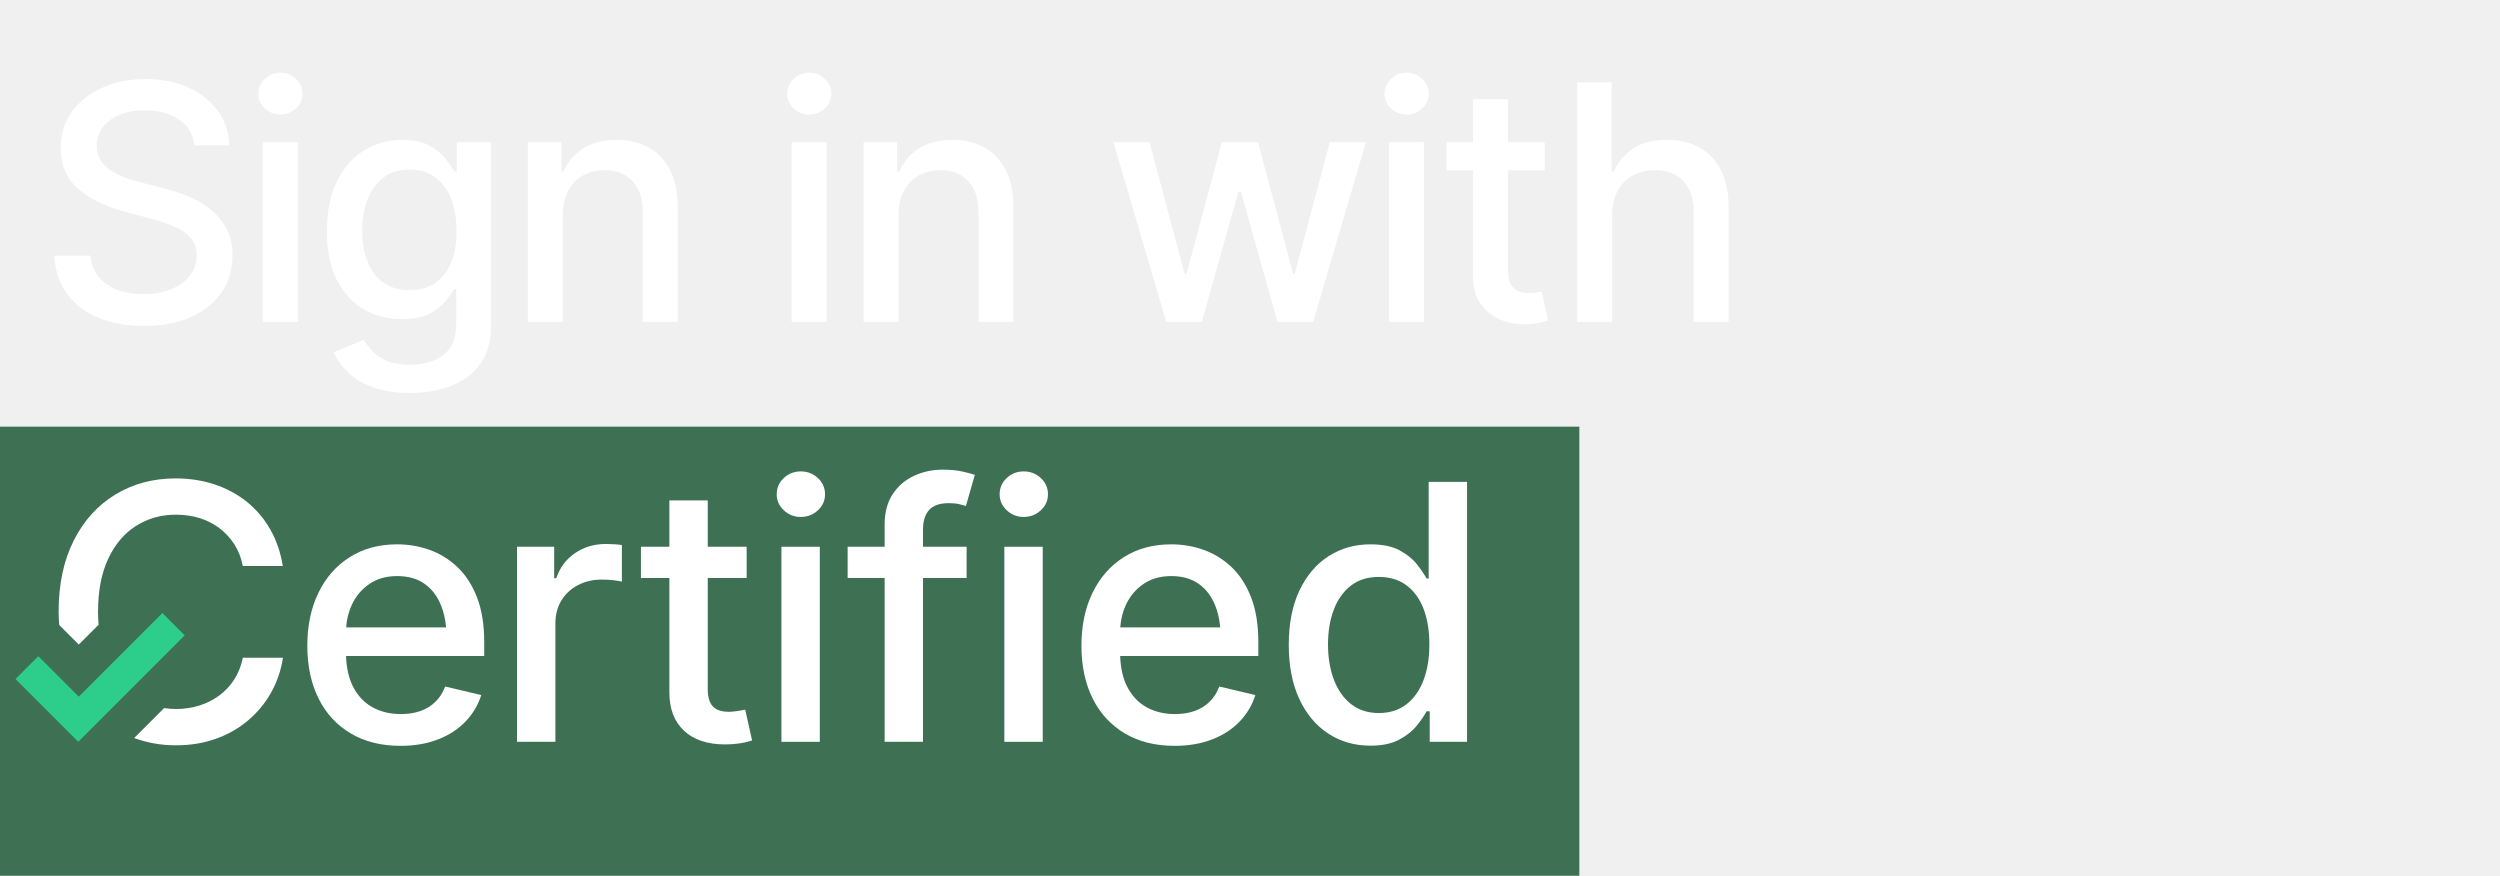
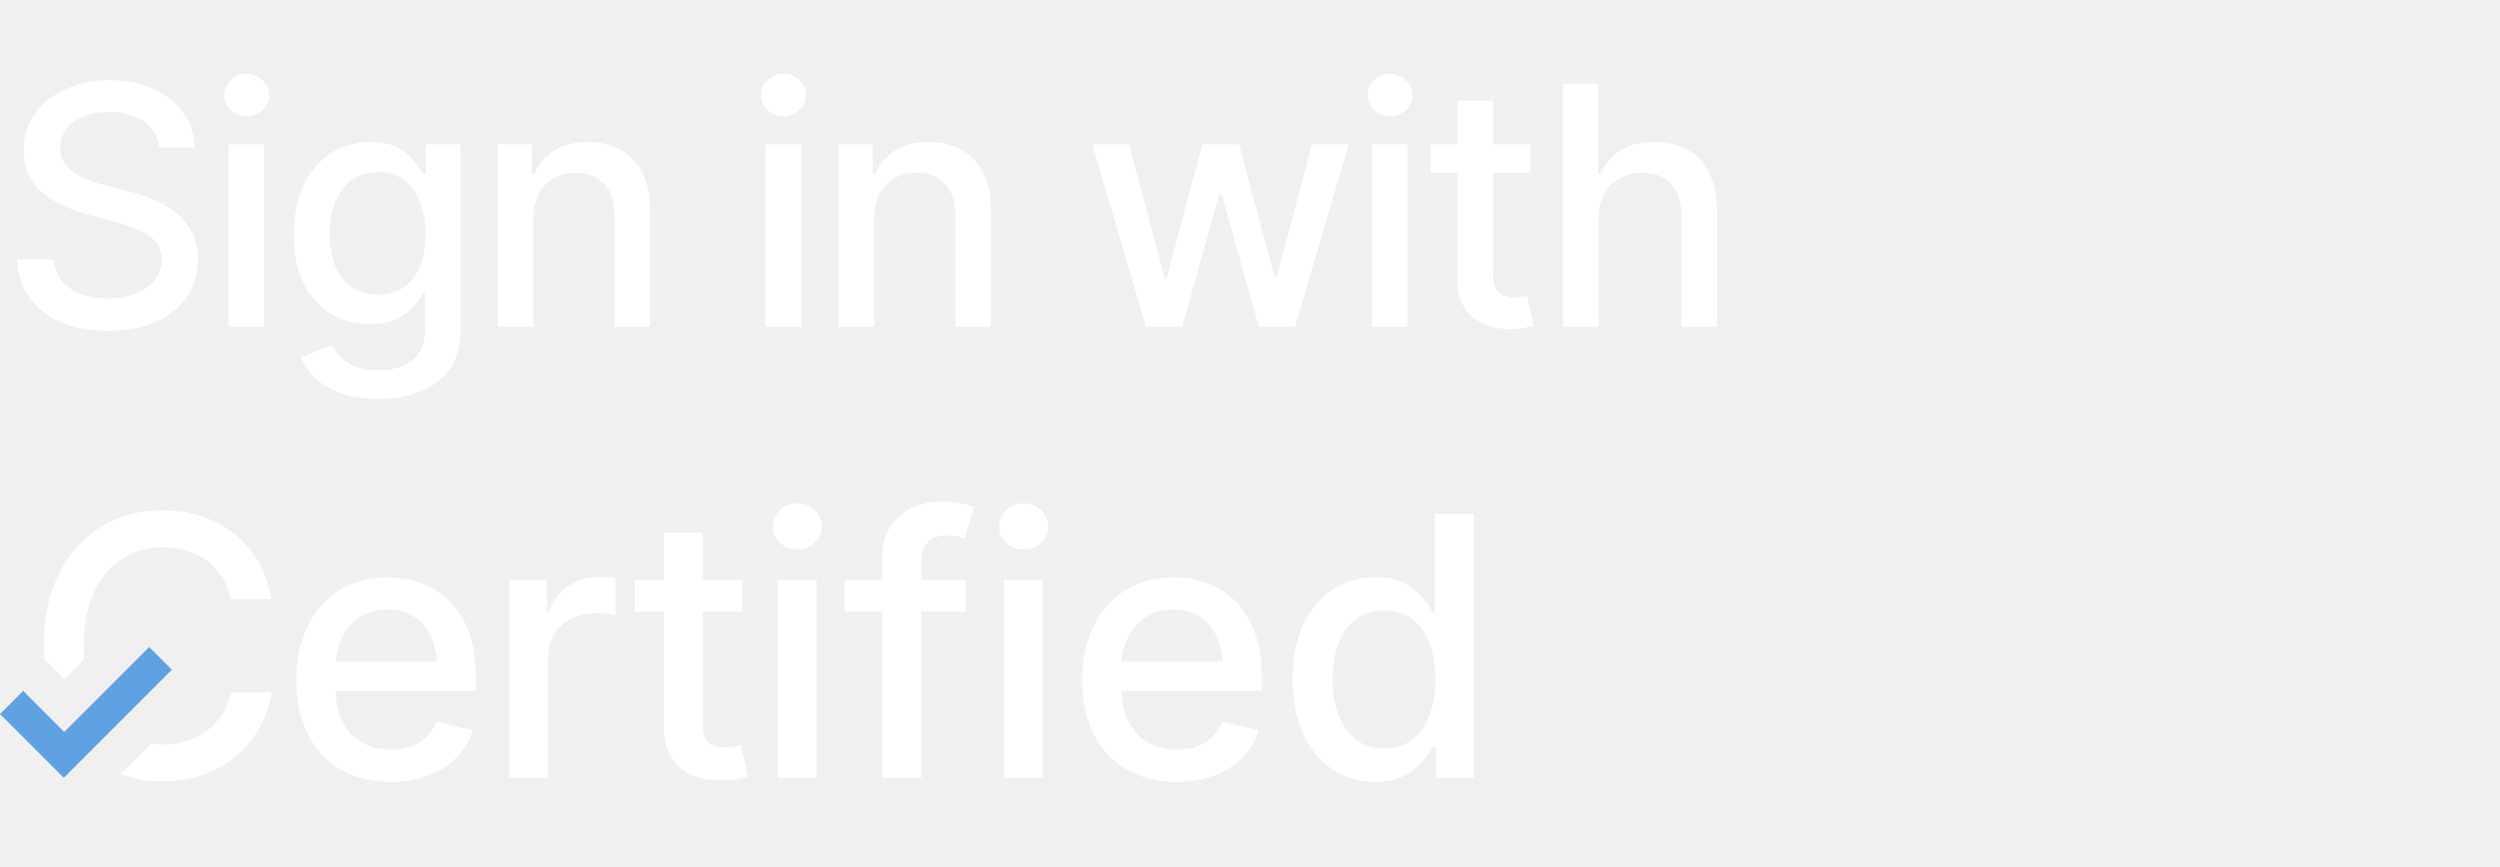
- <svg xmlns="http://www.w3.org/2000/svg" width="334" height="117" viewBox="0 0 334 117" fill="none">
-   <path d="M25.969 19.406C25.802 17.927 25.115 16.781 23.906 15.969C22.698 15.146 21.177 14.734 19.344 14.734C18.031 14.734 16.896 14.943 15.938 15.359C14.979 15.766 14.234 16.328 13.703 17.047C13.182 17.755 12.922 18.562 12.922 19.469C12.922 20.229 13.099 20.885 13.453 21.438C13.818 21.99 14.292 22.453 14.875 22.828C15.469 23.193 16.104 23.5 16.781 23.75C17.458 23.99 18.109 24.188 18.734 24.344L21.859 25.156C22.88 25.406 23.927 25.745 25 26.172C26.073 26.599 27.068 27.162 27.984 27.859C28.901 28.557 29.641 29.422 30.203 30.453C30.776 31.484 31.062 32.719 31.062 34.156C31.062 35.969 30.594 37.578 29.656 38.984C28.729 40.391 27.38 41.5 25.609 42.312C23.849 43.125 21.719 43.531 19.219 43.531C16.823 43.531 14.75 43.151 13 42.391C11.25 41.63 9.88 40.552 8.891 39.156C7.901 37.75 7.354 36.083 7.25 34.156H12.094C12.188 35.312 12.562 36.276 13.219 37.047C13.885 37.807 14.734 38.375 15.766 38.75C16.807 39.115 17.948 39.297 19.188 39.297C20.552 39.297 21.766 39.083 22.828 38.656C23.901 38.219 24.745 37.615 25.359 36.844C25.974 36.062 26.281 35.151 26.281 34.109C26.281 33.161 26.01 32.385 25.469 31.781C24.938 31.177 24.213 30.677 23.297 30.281C22.391 29.885 21.365 29.537 20.219 29.234L16.438 28.203C13.875 27.505 11.844 26.479 10.344 25.125C8.854 23.771 8.109 21.979 8.109 19.75C8.109 17.906 8.609 16.297 9.609 14.922C10.609 13.547 11.963 12.479 13.672 11.719C15.38 10.948 17.307 10.562 19.453 10.562C21.62 10.562 23.531 10.943 25.188 11.703C26.854 12.463 28.167 13.51 29.125 14.844C30.083 16.167 30.583 17.688 30.625 19.406H25.969ZM35.107 43V19H39.779V43H35.107ZM37.466 15.297C36.654 15.297 35.956 15.026 35.373 14.484C34.8 13.932 34.513 13.276 34.513 12.516C34.513 11.745 34.8 11.088 35.373 10.547C35.956 9.995 36.654 9.719 37.466 9.719C38.279 9.719 38.972 9.995 39.544 10.547C40.128 11.088 40.419 11.745 40.419 12.516C40.419 13.276 40.128 13.932 39.544 14.484C38.972 15.026 38.279 15.297 37.466 15.297ZM54.777 52.5C52.87 52.5 51.23 52.25 49.855 51.75C48.49 51.25 47.376 50.589 46.511 49.766C45.646 48.943 45.001 48.042 44.573 47.062L48.589 45.406C48.87 45.865 49.245 46.349 49.714 46.859C50.193 47.38 50.839 47.823 51.652 48.188C52.474 48.552 53.532 48.734 54.823 48.734C56.594 48.734 58.058 48.302 59.214 47.438C60.37 46.583 60.948 45.219 60.948 43.344V38.625H60.652C60.37 39.135 59.964 39.703 59.433 40.328C58.912 40.953 58.193 41.495 57.277 41.953C56.36 42.411 55.167 42.641 53.698 42.641C51.803 42.641 50.094 42.198 48.573 41.312C47.063 40.417 45.865 39.099 44.98 37.359C44.105 35.609 43.667 33.458 43.667 30.906C43.667 28.354 44.099 26.167 44.964 24.344C45.839 22.521 47.037 21.125 48.558 20.156C50.079 19.177 51.803 18.688 53.73 18.688C55.219 18.688 56.422 18.938 57.339 19.438C58.256 19.927 58.969 20.5 59.48 21.156C60.001 21.812 60.402 22.391 60.683 22.891H61.027V19H65.605V43.531C65.605 45.594 65.126 47.286 64.167 48.609C63.209 49.932 61.912 50.911 60.277 51.547C58.652 52.182 56.818 52.5 54.777 52.5ZM54.73 38.766C56.073 38.766 57.209 38.453 58.136 37.828C59.073 37.193 59.782 36.286 60.261 35.109C60.751 33.922 60.995 32.5 60.995 30.844C60.995 29.229 60.756 27.807 60.277 26.578C59.797 25.349 59.094 24.391 58.167 23.703C57.24 23.005 56.094 22.656 54.73 22.656C53.323 22.656 52.152 23.021 51.214 23.75C50.277 24.469 49.568 25.448 49.089 26.688C48.62 27.927 48.386 29.312 48.386 30.844C48.386 32.417 48.626 33.797 49.105 34.984C49.584 36.172 50.292 37.099 51.23 37.766C52.178 38.432 53.344 38.766 54.73 38.766ZM75.192 28.75V43H70.52V19H75.005V22.906H75.302C75.854 21.635 76.718 20.615 77.895 19.844C79.083 19.073 80.578 18.688 82.38 18.688C84.015 18.688 85.447 19.031 86.677 19.719C87.906 20.396 88.859 21.406 89.536 22.75C90.213 24.094 90.552 25.755 90.552 27.734V43H85.88V28.297C85.88 26.557 85.427 25.198 84.52 24.219C83.614 23.229 82.369 22.734 80.786 22.734C79.703 22.734 78.739 22.969 77.895 23.438C77.062 23.906 76.4 24.594 75.911 25.5C75.432 26.396 75.192 27.479 75.192 28.75ZM105.762 43V19H110.434V43H105.762ZM108.121 15.297C107.309 15.297 106.611 15.026 106.027 14.484C105.454 13.932 105.168 13.276 105.168 12.516C105.168 11.745 105.454 11.088 106.027 10.547C106.611 9.995 107.309 9.719 108.121 9.719C108.934 9.719 109.626 9.995 110.199 10.547C110.783 11.088 111.074 11.745 111.074 12.516C111.074 13.276 110.783 13.932 110.199 14.484C109.626 15.026 108.934 15.297 108.121 15.297ZM120.041 28.75V43H115.369V19H119.853V22.906H120.15C120.702 21.635 121.567 20.615 122.744 19.844C123.931 19.073 125.426 18.688 127.228 18.688C128.864 18.688 130.296 19.031 131.525 19.719C132.754 20.396 133.707 21.406 134.384 22.75C135.061 24.094 135.4 25.755 135.4 27.734V43H130.728V28.297C130.728 26.557 130.275 25.198 129.369 24.219C128.463 23.229 127.218 22.734 125.634 22.734C124.551 22.734 123.588 22.969 122.744 23.438C121.91 23.906 121.249 24.594 120.759 25.5C120.28 26.396 120.041 27.479 120.041 28.75ZM155.813 43L148.751 19H153.579L158.282 36.625H158.516L163.235 19H168.063L172.751 36.547H172.985L177.657 19H182.485L175.438 43H170.673L165.798 25.672H165.438L160.563 43H155.813ZM185.569 43V19H190.241V43H185.569ZM187.928 15.297C187.116 15.297 186.418 15.026 185.834 14.484C185.261 13.932 184.975 13.276 184.975 12.516C184.975 11.745 185.261 11.088 185.834 10.547C186.418 9.995 187.116 9.719 187.928 9.719C188.741 9.719 189.433 9.995 190.006 10.547C190.59 11.088 190.881 11.745 190.881 12.516C190.881 13.276 190.59 13.932 190.006 14.484C189.433 15.026 188.741 15.297 187.928 15.297ZM206.379 19V22.75H193.27V19H206.379ZM196.785 13.25H201.457V35.953C201.457 36.859 201.592 37.542 201.863 38C202.134 38.448 202.483 38.755 202.91 38.922C203.348 39.078 203.822 39.156 204.332 39.156C204.707 39.156 205.035 39.13 205.316 39.078C205.598 39.026 205.816 38.984 205.973 38.953L206.816 42.812C206.546 42.917 206.16 43.021 205.66 43.125C205.16 43.24 204.535 43.302 203.785 43.312C202.556 43.333 201.41 43.115 200.348 42.656C199.285 42.198 198.426 41.49 197.77 40.531C197.113 39.573 196.785 38.37 196.785 36.922V13.25ZM215.384 28.75V43H210.712V11H215.322V22.906H215.619C216.181 21.615 217.041 20.588 218.197 19.828C219.353 19.068 220.864 18.688 222.728 18.688C224.374 18.688 225.811 19.026 227.041 19.703C228.28 20.38 229.239 21.391 229.916 22.734C230.603 24.068 230.947 25.734 230.947 27.734V43H226.275V28.297C226.275 26.537 225.822 25.172 224.916 24.203C224.009 23.224 222.749 22.734 221.134 22.734C220.03 22.734 219.041 22.969 218.166 23.438C217.301 23.906 216.619 24.594 216.119 25.5C215.629 26.396 215.384 27.479 215.384 28.75ZM35.094 75.406H30.219C30.031 74.365 29.682 73.448 29.172 72.656C28.662 71.865 28.037 71.193 27.297 70.641C26.557 70.088 25.729 69.672 24.812 69.391C23.906 69.109 22.943 68.969 21.922 68.969C20.078 68.969 18.427 69.432 16.969 70.359C15.521 71.287 14.375 72.646 13.531 74.438C12.698 76.229 12.281 78.417 12.281 81C12.281 83.604 12.698 85.802 13.531 87.594C14.375 89.385 15.526 90.74 16.984 91.656C18.443 92.573 20.083 93.031 21.906 93.031C22.917 93.031 23.875 92.896 24.781 92.625C25.698 92.344 26.526 91.932 27.266 91.391C28.005 90.849 28.63 90.188 29.141 89.406C29.662 88.615 30.021 87.708 30.219 86.688L35.094 86.703C34.833 88.276 34.328 89.724 33.578 91.047C32.839 92.359 31.885 93.495 30.719 94.453C29.562 95.401 28.24 96.135 26.75 96.656C25.26 97.177 23.635 97.438 21.875 97.438C19.104 97.438 16.635 96.781 14.469 95.469C12.302 94.146 10.594 92.255 9.344 89.797C8.104 87.338 7.484 84.406 7.484 81C7.484 77.583 8.109 74.651 9.359 72.203C10.609 69.745 12.318 67.859 14.484 66.547C16.651 65.224 19.115 64.562 21.875 64.562C23.573 64.562 25.156 64.807 26.625 65.297C28.104 65.776 29.432 66.484 30.609 67.422C31.787 68.349 32.76 69.484 33.531 70.828C34.302 72.162 34.823 73.688 35.094 75.406ZM49.49 97.484C47.125 97.484 45.089 96.979 43.38 95.969C41.683 94.948 40.37 93.516 39.443 91.672C38.526 89.818 38.068 87.646 38.068 85.156C38.068 82.698 38.526 80.531 39.443 78.656C40.37 76.781 41.662 75.318 43.318 74.266C44.985 73.213 46.933 72.688 49.162 72.688C50.516 72.688 51.828 72.912 53.099 73.359C54.37 73.807 55.511 74.51 56.521 75.469C57.532 76.427 58.328 77.672 58.912 79.203C59.495 80.724 59.787 82.573 59.787 84.75V86.406H40.709V82.906H55.209C55.209 81.677 54.959 80.588 54.459 79.641C53.959 78.682 53.255 77.927 52.349 77.375C51.453 76.823 50.401 76.547 49.193 76.547C47.88 76.547 46.735 76.87 45.755 77.516C44.787 78.151 44.037 78.984 43.505 80.016C42.985 81.037 42.724 82.146 42.724 83.344V86.078C42.724 87.682 43.005 89.047 43.568 90.172C44.141 91.297 44.938 92.156 45.959 92.75C46.979 93.333 48.172 93.625 49.537 93.625C50.422 93.625 51.229 93.5 51.959 93.25C52.688 92.99 53.318 92.604 53.849 92.094C54.38 91.583 54.787 90.953 55.068 90.203L59.49 91C59.136 92.302 58.5 93.443 57.584 94.422C56.677 95.391 55.537 96.146 54.162 96.688C52.797 97.219 51.24 97.484 49.49 97.484ZM63.62 97V73H68.136V76.812H68.386C68.823 75.521 69.594 74.505 70.698 73.766C71.813 73.016 73.073 72.641 74.48 72.641C74.771 72.641 75.115 72.651 75.511 72.672C75.917 72.693 76.235 72.719 76.464 72.75V77.219C76.277 77.167 75.943 77.109 75.464 77.047C74.985 76.974 74.506 76.938 74.027 76.938C72.922 76.938 71.938 77.172 71.073 77.641C70.219 78.099 69.542 78.74 69.042 79.562C68.542 80.375 68.292 81.302 68.292 82.344V97H63.62ZM91.778 73V76.75H78.669V73H91.778ZM82.184 67.25H86.856V89.953C86.856 90.859 86.992 91.542 87.263 92C87.533 92.448 87.882 92.755 88.309 92.922C88.747 93.078 89.221 93.156 89.731 93.156C90.106 93.156 90.434 93.13 90.716 93.078C90.997 93.026 91.216 92.984 91.372 92.953L92.216 96.812C91.945 96.917 91.559 97.021 91.059 97.125C90.559 97.24 89.934 97.302 89.184 97.312C87.955 97.333 86.809 97.115 85.747 96.656C84.684 96.198 83.825 95.49 83.169 94.531C82.513 93.573 82.184 92.37 82.184 90.922V67.25ZM95.596 97V73H100.268V97H95.596ZM97.956 69.297C97.143 69.297 96.445 69.026 95.862 68.484C95.289 67.932 95.002 67.276 95.002 66.516C95.002 65.745 95.289 65.088 95.862 64.547C96.445 63.995 97.143 63.719 97.956 63.719C98.768 63.719 99.461 63.995 100.034 64.547C100.617 65.088 100.909 65.745 100.909 66.516C100.909 67.276 100.617 67.932 100.034 68.484C99.461 69.026 98.768 69.297 97.956 69.297ZM116.625 73V76.75H103.063V73H116.625ZM106.781 97V70.219C106.781 68.719 107.109 67.474 107.766 66.484C108.422 65.484 109.292 64.74 110.375 64.25C111.458 63.75 112.635 63.5 113.906 63.5C114.844 63.5 115.646 63.578 116.313 63.734C116.979 63.88 117.474 64.016 117.797 64.141L116.703 67.922C116.484 67.859 116.203 67.787 115.859 67.703C115.516 67.609 115.099 67.562 114.609 67.562C113.474 67.562 112.661 67.844 112.172 68.406C111.693 68.969 111.453 69.781 111.453 70.844V97H106.781ZM120.095 97V73H124.767V97H120.095ZM122.455 69.297C121.642 69.297 120.944 69.026 120.361 68.484C119.788 67.932 119.502 67.276 119.502 66.516C119.502 65.745 119.788 65.088 120.361 64.547C120.944 63.995 121.642 63.719 122.455 63.719C123.267 63.719 123.96 63.995 124.533 64.547C125.116 65.088 125.408 65.745 125.408 66.516C125.408 67.276 125.116 67.932 124.533 68.484C123.96 69.026 123.267 69.297 122.455 69.297ZM140.046 97.484C137.682 97.484 135.645 96.979 133.937 95.969C132.239 94.948 130.926 93.516 129.999 91.672C129.083 89.818 128.624 87.646 128.624 85.156C128.624 82.698 129.083 80.531 129.999 78.656C130.926 76.781 132.218 75.318 133.874 74.266C135.541 73.213 137.489 72.688 139.718 72.688C141.072 72.688 142.385 72.912 143.655 73.359C144.926 73.807 146.067 74.51 147.077 75.469C148.088 76.427 148.885 77.672 149.468 79.203C150.051 80.724 150.343 82.573 150.343 84.75V86.406H131.265V82.906H145.765C145.765 81.677 145.515 80.588 145.015 79.641C144.515 78.682 143.812 77.927 142.905 77.375C142.01 76.823 140.958 76.547 139.749 76.547C138.437 76.547 137.291 76.87 136.312 77.516C135.343 78.151 134.593 78.984 134.062 80.016C133.541 81.037 133.28 82.146 133.28 83.344V86.078C133.28 87.682 133.562 89.047 134.124 90.172C134.697 91.297 135.494 92.156 136.515 92.75C137.536 93.333 138.728 93.625 140.093 93.625C140.978 93.625 141.786 93.5 142.515 93.25C143.244 92.99 143.874 92.604 144.405 92.094C144.937 91.583 145.343 90.953 145.624 90.203L150.046 91C149.692 92.302 149.057 93.443 148.14 94.422C147.234 95.391 146.093 96.146 144.718 96.688C143.353 97.219 141.796 97.484 140.046 97.484ZM163.161 97.469C161.223 97.469 159.494 96.974 157.973 95.984C156.463 94.984 155.276 93.562 154.411 91.719C153.557 89.865 153.13 87.641 153.13 85.047C153.13 82.453 153.562 80.234 154.427 78.391C155.302 76.547 156.499 75.135 158.02 74.156C159.541 73.177 161.265 72.688 163.192 72.688C164.682 72.688 165.88 72.938 166.786 73.438C167.703 73.927 168.411 74.5 168.911 75.156C169.421 75.812 169.817 76.391 170.098 76.891H170.38V65H175.052V97H170.489V93.266H170.098C169.817 93.776 169.411 94.359 168.88 95.016C168.359 95.672 167.64 96.245 166.723 96.734C165.807 97.224 164.619 97.469 163.161 97.469ZM164.192 93.484C165.536 93.484 166.671 93.13 167.598 92.422C168.536 91.703 169.244 90.708 169.723 89.438C170.213 88.167 170.458 86.688 170.458 85C170.458 83.333 170.218 81.875 169.739 80.625C169.26 79.375 168.557 78.401 167.63 77.703C166.703 77.005 165.557 76.656 164.192 76.656C162.786 76.656 161.614 77.021 160.677 77.75C159.739 78.479 159.031 79.474 158.552 80.734C158.083 81.995 157.848 83.417 157.848 85C157.848 86.604 158.088 88.047 158.567 89.328C159.046 90.609 159.755 91.625 160.692 92.375C161.64 93.115 162.807 93.484 164.192 93.484Z" fill="white" />
-   <rect y="57" width="211" height="60" fill="#3E7053" />
-   <path d="M21.698 81.899L10.526 93.071L5.121 87.666L2.068 90.718L10.456 99.106L10.459 99.103L10.462 99.106L24.683 84.884L21.698 81.899Z" fill="#2DCD8B" />
-   <path d="M61.102 75.753C59.998 74.711 58.757 73.946 57.373 73.457C55.99 72.968 54.554 72.723 53.062 72.723C50.638 72.723 48.525 73.293 46.723 74.436C44.918 75.577 43.525 77.166 42.538 79.202C41.551 81.238 41.059 83.592 41.059 86.264C41.059 88.936 41.559 91.322 42.561 93.326C43.564 95.33 44.997 96.885 46.862 97.988C48.726 99.093 50.94 99.643 53.503 99.643C55.368 99.643 57.033 99.359 58.503 98.792C59.972 98.225 61.199 97.428 62.186 96.403C63.172 95.377 63.875 94.196 64.295 92.859L59.469 91.717C59.173 92.525 58.744 93.205 58.177 93.756C57.609 94.308 56.937 94.721 56.161 94.993C55.383 95.265 54.514 95.4 53.552 95.4C52.09 95.4 50.808 95.085 49.706 94.457C48.601 93.828 47.744 92.895 47.13 91.66C46.578 90.547 46.288 89.199 46.232 87.639H64.692V85.822C64.692 83.46 64.369 81.451 63.724 79.798C63.079 78.143 62.206 76.795 61.102 75.754V75.753ZM47.014 80.775C47.55 79.632 48.33 78.712 49.356 78.012C50.382 77.313 51.615 76.964 53.062 76.964C54.509 76.964 55.738 77.305 56.709 77.99C57.68 78.673 58.413 79.625 58.911 80.845C59.273 81.734 59.5 82.727 59.599 83.817H46.244C46.322 82.733 46.572 81.716 47.013 80.775H47.014Z" fill="white" />
-   <path d="M80.915 72.676C79.392 72.676 78.032 73.08 76.836 73.889C75.64 74.696 74.8 75.816 74.319 77.244H74.039V73.048H69.075V99.106H74.202V83.281C74.202 82.131 74.466 81.117 74.995 80.239C75.523 79.361 76.261 78.674 77.208 78.176C78.157 77.679 79.221 77.431 80.402 77.431C80.947 77.431 81.481 77.462 82.01 77.524C82.539 77.587 82.897 77.648 83.083 77.71V72.815C82.803 72.769 82.454 72.733 82.034 72.711C81.613 72.687 81.241 72.675 80.915 72.675V72.676Z" fill="white" />
-   <path d="M98.448 95.003C98.013 95.066 97.663 95.096 97.399 95.096C96.388 95.096 95.663 94.851 95.22 94.363C94.776 93.873 94.555 93.107 94.555 92.067V77.221H99.753V73.048H94.555V66.849H89.428V73.048H85.629V77.221H89.428V92.487C89.428 94.694 90.081 96.406 91.386 97.626C92.691 98.846 94.524 99.455 96.886 99.455C97.492 99.455 98.105 99.412 98.727 99.327C99.349 99.241 99.93 99.106 100.476 98.918L99.565 94.816C99.255 94.879 98.882 94.94 98.447 95.002L98.448 95.003Z" fill="white" />
-   <path d="M106.986 62.98C106.101 62.98 105.342 63.276 104.712 63.866C104.084 64.457 103.769 65.179 103.769 66.034C103.769 66.889 104.084 67.569 104.712 68.166C105.341 68.764 106.101 69.064 106.986 69.064C107.872 69.064 108.633 68.769 109.27 68.178C109.907 67.588 110.225 66.873 110.225 66.035C110.225 65.197 109.907 64.458 109.27 63.867C108.634 63.276 107.872 62.981 106.986 62.981V62.98Z" fill="white" />
-   <path d="M109.526 73.048H104.398V99.106H109.526V73.048Z" fill="white" />
-   <path d="M124.13 68.131C124.673 67.525 125.552 67.221 126.764 67.221C127.308 67.221 127.763 67.264 128.127 67.35C128.492 67.435 128.8 67.516 129.048 67.595L130.236 63.446C129.895 63.322 129.354 63.175 128.617 63.004C127.879 62.834 126.989 62.747 125.949 62.747C124.58 62.747 123.306 63.019 122.126 63.563C120.945 64.107 119.994 64.922 119.271 66.01C118.548 67.098 118.188 68.449 118.188 70.065V73.048H113.245V77.221H118.188V99.106H123.313V77.221H129.14V73.048H123.313V70.765C123.313 69.615 123.585 68.737 124.13 68.131Z" fill="white" />
-   <path d="M136.769 62.98C135.883 62.98 135.125 63.276 134.495 63.866C133.866 64.457 133.551 65.179 133.551 66.034C133.551 66.889 133.866 67.569 134.495 68.166C135.123 68.764 135.883 69.064 136.769 69.064C137.654 69.064 138.415 68.769 139.052 68.178C139.689 67.588 140.008 66.873 140.008 66.035C140.008 65.197 139.689 64.458 139.052 63.867C138.416 63.276 137.654 62.981 136.769 62.981V62.98Z" fill="white" />
-   <path d="M139.309 73.048H134.181V99.106H139.309V73.048Z" fill="white" />
-   <path d="M164.524 75.753C163.419 74.711 162.178 73.946 160.794 73.457C159.412 72.968 157.975 72.723 156.483 72.723C154.059 72.723 151.946 73.293 150.144 74.436C148.34 75.577 146.946 77.166 145.959 79.202C144.972 81.238 144.479 83.592 144.479 86.264C144.479 88.936 144.981 91.322 145.983 93.326C146.985 95.33 148.419 96.885 150.283 97.988C152.147 99.093 154.361 99.643 156.925 99.643C158.79 99.643 160.455 99.359 161.925 98.792C163.393 98.225 164.619 97.428 165.607 96.403C166.595 95.377 167.298 94.196 167.716 92.859L162.891 91.717C162.595 92.525 162.165 93.205 161.598 93.756C161.031 94.308 160.358 94.721 159.583 94.993C158.804 95.265 157.935 95.4 156.973 95.4C155.512 95.4 154.229 95.085 153.127 94.457C152.023 93.828 151.165 92.895 150.552 91.66C149.999 90.547 149.71 89.199 149.654 87.639H168.113V85.822C168.113 83.46 167.791 81.451 167.145 79.798C166.501 78.143 165.627 76.795 164.524 75.754V75.753ZM150.435 80.775C150.971 79.632 151.752 78.712 152.777 78.012C153.802 77.313 155.037 76.964 156.483 76.964C157.928 76.964 159.159 77.305 160.131 77.99C161.101 78.673 161.835 79.625 162.334 80.845C162.695 81.734 162.922 82.727 163.019 83.817H149.666C149.743 82.733 149.993 81.716 150.434 80.775H150.435Z" fill="white" />
-   <path d="M190.872 64.379V77.291H190.592C190.296 76.748 189.871 76.118 189.311 75.403C188.751 74.689 187.979 74.064 186.992 73.527C186.004 72.991 184.704 72.724 183.087 72.724C181.004 72.724 179.141 73.253 177.493 74.308C175.847 75.365 174.55 76.895 173.601 78.9C172.653 80.904 172.18 83.321 172.18 86.149C172.18 88.977 172.646 91.351 173.578 93.363C174.51 95.375 175.799 96.921 177.447 98C179.093 99.081 180.972 99.62 183.087 99.62C184.657 99.62 185.939 99.353 186.932 98.817C187.927 98.281 188.712 97.655 189.286 96.94C189.861 96.225 190.296 95.588 190.591 95.029H191.011V99.108H196V64.379H190.872ZM190.185 90.867C189.664 92.242 188.902 93.318 187.9 94.094C186.897 94.871 185.667 95.26 184.206 95.26C182.745 95.26 181.487 94.856 180.476 94.049C179.466 93.242 178.706 92.146 178.192 90.762C177.68 89.38 177.422 87.826 177.422 86.1C177.422 84.374 177.674 82.857 178.18 81.498C178.685 80.138 179.439 79.062 180.441 78.269C181.443 77.477 182.696 77.08 184.204 77.08C185.713 77.08 186.918 77.457 187.921 78.211C188.925 78.964 189.681 80.014 190.194 81.357C190.707 82.702 190.964 84.283 190.964 86.1C190.964 87.918 190.704 89.491 190.184 90.867H190.185Z" fill="white" />
-   <path d="M8.599 84.188L10.526 86.114L13.169 83.471C13.129 82.918 13.097 82.357 13.097 81.765C13.097 78.968 13.547 76.603 14.448 74.669C15.35 72.733 16.588 71.265 18.167 70.263C19.743 69.261 21.526 68.761 23.516 68.761C24.602 68.761 25.636 68.908 26.615 69.203C27.594 69.499 28.48 69.941 29.273 70.532C30.064 71.123 30.737 71.841 31.289 72.688C31.839 73.535 32.223 74.51 32.442 75.614H37.779C37.483 73.781 36.921 72.141 36.089 70.696C35.258 69.252 34.209 68.024 32.943 67.013C31.675 66.003 30.239 65.234 28.631 64.706C27.022 64.178 25.301 63.915 23.468 63.915C20.47 63.915 17.79 64.629 15.429 66.058C13.066 67.488 11.21 69.535 9.859 72.2C8.506 74.865 7.831 78.053 7.831 81.766C7.831 82.365 7.877 82.929 7.913 83.501L8.6 84.188H8.599Z" fill="white" />
-   <path d="M31.289 90.786C30.736 91.641 30.061 92.36 29.261 92.942C28.46 93.525 27.574 93.968 26.604 94.27C25.633 94.573 24.604 94.724 23.516 94.724C22.968 94.724 22.44 94.678 21.924 94.602L17.926 98.6C19.637 99.228 21.476 99.573 23.469 99.573C25.461 99.573 27.149 99.29 28.773 98.723C30.396 98.156 31.837 97.344 33.096 96.287C34.355 95.23 35.388 93.992 36.195 92.569C37.003 91.147 37.54 89.582 37.804 87.872H32.443C32.224 88.96 31.84 89.931 31.29 90.786H31.289Z" fill="white" />
+ <svg xmlns="http://www.w3.org/2000/svg" width="329" height="114" viewBox="0 0 329 114" fill="none">
+   <path d="M20.969 19.406C20.802 17.927 20.115 16.781 18.906 15.969C17.698 15.146 16.177 14.734 14.344 14.734C13.031 14.734 11.896 14.943 10.938 15.359C9.979 15.766 9.234 16.328 8.703 17.047C8.182 17.755 7.922 18.562 7.922 19.469C7.922 20.229 8.099 20.885 8.453 21.438C8.818 21.99 9.292 22.453 9.875 22.828C10.469 23.193 11.104 23.5 11.781 23.75C12.458 23.99 13.109 24.188 13.734 24.344L16.859 25.156C17.88 25.406 18.927 25.745 20 26.172C21.073 26.599 22.068 27.162 22.984 27.859C23.901 28.557 24.641 29.422 25.203 30.453C25.776 31.484 26.062 32.719 26.062 34.156C26.062 35.969 25.594 37.578 24.656 38.984C23.729 40.391 22.38 41.5 20.609 42.312C18.849 43.125 16.719 43.531 14.219 43.531C11.823 43.531 9.75 43.151 8 42.391C6.25 41.63 4.88 40.552 3.891 39.156C2.901 37.75 2.354 36.083 2.25 34.156H7.094C7.188 35.312 7.562 36.276 8.219 37.047C8.885 37.807 9.734 38.375 10.766 38.75C11.807 39.115 12.948 39.297 14.188 39.297C15.552 39.297 16.766 39.083 17.828 38.656C18.901 38.219 19.745 37.615 20.359 36.844C20.974 36.062 21.281 35.151 21.281 34.109C21.281 33.161 21.01 32.385 20.469 31.781C19.938 31.177 19.213 30.677 18.297 30.281C17.391 29.885 16.365 29.537 15.219 29.234L11.438 28.203C8.875 27.505 6.844 26.479 5.344 25.125C3.854 23.771 3.109 21.979 3.109 19.75C3.109 17.906 3.609 16.297 4.609 14.922C5.609 13.547 6.964 12.479 8.672 11.719C10.38 10.948 12.307 10.562 14.453 10.562C16.62 10.562 18.531 10.943 20.188 11.703C21.854 12.463 23.167 13.51 24.125 14.844C25.083 16.167 25.583 17.688 25.625 19.406H20.969ZM30.107 43V19H34.779V43H30.107ZM32.466 15.297C31.654 15.297 30.956 15.026 30.373 14.484C29.8 13.932 29.513 13.276 29.513 12.516C29.513 11.745 29.8 11.088 30.373 10.547C30.956 9.995 31.654 9.719 32.466 9.719C33.279 9.719 33.972 9.995 34.544 10.547C35.128 11.088 35.419 11.745 35.419 12.516C35.419 13.276 35.128 13.932 34.544 14.484C33.972 15.026 33.279 15.297 32.466 15.297ZM49.777 52.5C47.87 52.5 46.23 52.25 44.855 51.75C43.49 51.25 42.376 50.589 41.511 49.766C40.646 48.943 40.001 48.042 39.573 47.062L43.589 45.406C43.87 45.865 44.245 46.349 44.714 46.859C45.193 47.38 45.839 47.823 46.652 48.188C47.474 48.552 48.532 48.734 49.823 48.734C51.594 48.734 53.058 48.302 54.214 47.438C55.37 46.583 55.948 45.219 55.948 43.344V38.625H55.652C55.37 39.135 54.964 39.703 54.433 40.328C53.912 40.953 53.193 41.495 52.277 41.953C51.36 42.411 50.167 42.641 48.698 42.641C46.803 42.641 45.094 42.198 43.573 41.312C42.063 40.417 40.865 39.099 39.98 37.359C39.105 35.609 38.667 33.458 38.667 30.906C38.667 28.354 39.099 26.167 39.964 24.344C40.839 22.521 42.037 21.125 43.558 20.156C45.079 19.177 46.803 18.688 48.73 18.688C50.219 18.688 51.422 18.938 52.339 19.438C53.256 19.927 53.969 20.5 54.48 21.156C55.001 21.812 55.402 22.391 55.683 22.891H56.027V19H60.605V43.531C60.605 45.594 60.126 47.286 59.167 48.609C58.209 49.932 56.912 50.911 55.277 51.547C53.652 52.182 51.818 52.5 49.777 52.5ZM49.73 38.766C51.073 38.766 52.209 38.453 53.136 37.828C54.073 37.193 54.782 36.286 55.261 35.109C55.751 33.922 55.995 32.5 55.995 30.844C55.995 29.229 55.756 27.807 55.277 26.578C54.797 25.349 54.094 24.391 53.167 23.703C52.24 23.005 51.094 22.656 49.73 22.656C48.323 22.656 47.152 23.021 46.214 23.75C45.277 24.469 44.568 25.448 44.089 26.688C43.62 27.927 43.386 29.312 43.386 30.844C43.386 32.417 43.626 33.797 44.105 34.984C44.584 36.172 45.292 37.099 46.23 37.766C47.178 38.432 48.344 38.766 49.73 38.766ZM70.192 28.75V43H65.52V19H70.005V22.906H70.302C70.854 21.635 71.718 20.615 72.895 19.844C74.083 19.073 75.578 18.688 77.38 18.688C79.015 18.688 80.447 19.031 81.677 19.719C82.906 20.396 83.859 21.406 84.536 22.75C85.213 24.094 85.552 25.755 85.552 27.734V43H80.88V28.297C80.88 26.557 80.427 25.198 79.52 24.219C78.614 23.229 77.369 22.734 75.786 22.734C74.703 22.734 73.739 22.969 72.895 23.438C72.062 23.906 71.4 24.594 70.911 25.5C70.432 26.396 70.192 27.479 70.192 28.75ZM100.762 43V19H105.434V43H100.762ZM103.121 15.297C102.309 15.297 101.611 15.026 101.027 14.484C100.454 13.932 100.168 13.276 100.168 12.516C100.168 11.745 100.454 11.088 101.027 10.547C101.611 9.995 102.309 9.719 103.121 9.719C103.934 9.719 104.626 9.995 105.199 10.547C105.783 11.088 106.074 11.745 106.074 12.516C106.074 13.276 105.783 13.932 105.199 14.484C104.626 15.026 103.934 15.297 103.121 15.297ZM115.041 28.75V43H110.369V19H114.853V22.906H115.15C115.702 21.635 116.567 20.615 117.744 19.844C118.931 19.073 120.426 18.688 122.228 18.688C123.864 18.688 125.296 19.031 126.525 19.719C127.754 20.396 128.707 21.406 129.384 22.75C130.061 24.094 130.4 25.755 130.4 27.734V43H125.728V28.297C125.728 26.557 125.275 25.198 124.369 24.219C123.463 23.229 122.218 22.734 120.634 22.734C119.551 22.734 118.588 22.969 117.744 23.438C116.91 23.906 116.249 24.594 115.759 25.5C115.28 26.396 115.041 27.479 115.041 28.75ZM150.813 43L143.751 19H148.579L153.282 36.625H153.516L158.235 19H163.063L167.751 36.547H167.985L172.657 19H177.485L170.438 43H165.673L160.798 25.672H160.438L155.563 43H150.813ZM180.569 43V19H185.241V43H180.569ZM182.928 15.297C182.116 15.297 181.418 15.026 180.834 14.484C180.261 13.932 179.975 13.276 179.975 12.516C179.975 11.745 180.261 11.088 180.834 10.547C181.418 9.995 182.116 9.719 182.928 9.719C183.741 9.719 184.433 9.995 185.006 10.547C185.59 11.088 185.881 11.745 185.881 12.516C185.881 13.276 185.59 13.932 185.006 14.484C184.433 15.026 183.741 15.297 182.928 15.297ZM201.379 19V22.75H188.27V19H201.379ZM191.785 13.25H196.457V35.953C196.457 36.859 196.592 37.542 196.863 38C197.134 38.448 197.483 38.755 197.91 38.922C198.348 39.078 198.822 39.156 199.332 39.156C199.707 39.156 200.035 39.13 200.316 39.078C200.598 39.026 200.816 38.984 200.973 38.953L201.816 42.812C201.546 42.917 201.16 43.021 200.66 43.125C200.16 43.24 199.535 43.302 198.785 43.312C197.556 43.333 196.41 43.115 195.348 42.656C194.285 42.198 193.426 41.49 192.77 40.531C192.113 39.573 191.785 38.37 191.785 36.922V13.25ZM210.384 28.75V43H205.712V11H210.322V22.906H210.619C211.181 21.615 212.041 20.588 213.197 19.828C214.353 19.068 215.864 18.688 217.728 18.688C219.374 18.688 220.811 19.026 222.041 19.703C223.28 20.38 224.239 21.391 224.916 22.734C225.603 24.068 225.947 25.734 225.947 27.734V43H221.275V28.297C221.275 26.537 220.822 25.172 219.916 24.203C219.009 23.224 217.749 22.734 216.134 22.734C215.03 22.734 214.041 22.969 213.166 23.438C212.301 23.906 211.619 24.594 211.119 25.5C210.629 26.396 210.384 27.479 210.384 28.75Z" fill="white" />
+   <path d="M19.63 85.152L8.457 96.323L3.053 90.918L0 93.971L8.387 102.358L8.391 102.356L8.393 102.358L22.615 88.137L19.63 85.152Z" fill="#60A1E2" />
+   <path d="M59.033 79.005C57.929 77.964 56.688 77.199 55.305 76.71C53.921 76.22 52.485 75.975 50.993 75.975C48.569 75.975 46.456 76.546 44.654 77.688C42.849 78.829 41.456 80.419 40.47 82.455C39.482 84.491 38.99 86.845 38.99 89.517C38.99 92.189 39.49 94.575 40.492 96.579C41.496 98.583 42.928 100.138 44.793 101.241C46.657 102.345 48.871 102.896 51.434 102.896C53.299 102.896 54.965 102.612 56.434 102.045C57.903 101.478 59.13 100.681 60.118 99.655C61.103 98.629 61.807 97.449 62.226 96.112L57.4 94.969C57.104 95.778 56.675 96.458 56.108 97.009C55.54 97.561 54.868 97.973 54.092 98.246C53.315 98.518 52.446 98.653 51.483 98.653C50.021 98.653 48.739 98.338 47.638 97.709C46.532 97.081 45.675 96.147 45.062 94.912C44.509 93.8 44.219 92.452 44.163 90.892H62.623V89.075C62.623 86.713 62.3 84.704 61.656 83.05C61.01 81.396 60.138 80.048 59.033 79.007V79.005ZM44.945 84.028C45.481 82.885 46.261 81.965 47.287 81.265C48.313 80.566 49.547 80.217 50.993 80.217C52.44 80.217 53.669 80.558 54.64 81.243C55.611 81.926 56.345 82.878 56.843 84.098C57.204 84.987 57.431 85.979 57.53 87.07H44.175C44.253 85.985 44.503 84.969 44.944 84.028H44.945Z" fill="white" />
+   <path d="M78.846 75.929C77.323 75.929 75.963 76.333 74.768 77.142C73.572 77.949 72.731 79.068 72.25 80.497H71.971V76.301H67.007V102.358H72.133V86.533C72.133 85.384 72.397 84.37 72.926 83.492C73.454 82.614 74.192 81.927 75.14 81.429C76.088 80.932 77.152 80.684 78.334 80.684C78.878 80.684 79.413 80.715 79.942 80.777C80.471 80.84 80.829 80.901 81.014 80.963V76.068C80.735 76.022 80.385 75.986 79.966 75.964C79.545 75.94 79.173 75.928 78.846 75.928V75.929Z" fill="white" />
+   <path d="M96.379 98.256C95.944 98.319 95.595 98.349 95.331 98.349C94.319 98.349 93.594 98.104 93.152 97.615C92.707 97.126 92.486 96.36 92.486 95.32V80.474H97.684V76.301H92.486V70.102H87.359V76.301H83.56V80.474H87.359V95.74C87.359 97.947 88.012 99.659 89.317 100.878C90.622 102.099 92.455 102.708 94.817 102.708C95.424 102.708 96.037 102.665 96.659 102.579C97.28 102.494 97.862 102.358 98.407 102.171L97.497 98.068C97.186 98.131 96.813 98.193 96.378 98.255L96.379 98.256Z" fill="white" />
+   <path d="M104.918 66.233C104.032 66.233 103.274 66.529 102.644 67.119C102.015 67.709 101.7 68.432 101.7 69.287C101.7 70.141 102.015 70.821 102.644 71.419C103.273 72.017 104.032 72.317 104.918 72.317C105.803 72.317 106.564 72.022 107.201 71.431C107.838 70.84 108.157 70.126 108.157 69.288C108.157 68.45 107.838 67.711 107.201 67.12C106.565 66.529 105.803 66.234 104.918 66.234V66.233Z" fill="white" />
+   <path d="M107.458 76.301H102.33V102.358H107.458V76.301Z" fill="white" />
+   <path d="M122.062 71.384C122.605 70.777 123.483 70.474 124.696 70.474C125.24 70.474 125.694 70.517 126.059 70.603C126.424 70.688 126.732 70.769 126.979 70.847L128.168 66.699C127.827 66.575 127.286 66.428 126.549 66.257C125.811 66.087 124.92 66 123.88 66C122.512 66 121.238 66.272 120.058 66.815C118.877 67.36 117.926 68.175 117.202 69.263C116.48 70.351 116.119 71.702 116.119 73.317V76.301H111.177V80.473H116.119V102.358H121.245V80.473H127.072V76.301H121.245V74.018C121.245 72.868 121.517 71.99 122.062 71.384Z" fill="white" />
+   <path d="M134.7 66.233C133.815 66.233 133.056 66.529 132.426 67.119C131.798 67.709 131.483 68.432 131.483 69.287C131.483 70.141 131.798 70.821 132.426 71.419C133.055 72.017 133.815 72.317 134.7 72.317C135.586 72.317 136.347 72.022 136.984 71.431C137.621 70.84 137.939 70.126 137.939 69.288C137.939 68.45 137.621 67.711 136.984 67.12C136.348 66.529 135.586 66.234 134.7 66.234V66.233Z" fill="white" />
+   <path d="M137.24 76.301H132.112V102.358H137.24V76.301Z" fill="white" />
+   <path d="M162.456 79.005C161.35 77.964 160.109 77.199 158.726 76.71C157.343 76.22 155.906 75.975 154.414 75.975C151.991 75.975 149.877 76.546 148.075 77.688C146.272 78.829 144.878 80.419 143.891 82.455C142.903 84.491 142.411 86.845 142.411 89.517C142.411 92.189 142.913 94.575 143.915 96.579C144.917 98.583 146.35 100.138 148.214 101.241C150.078 102.345 152.293 102.896 154.857 102.896C156.722 102.896 158.387 102.612 159.856 102.045C161.324 101.478 162.551 100.681 163.539 99.655C164.527 98.629 165.229 97.449 165.647 96.112L160.823 94.969C160.527 95.778 160.096 96.458 159.529 97.009C158.962 97.561 158.289 97.973 157.514 98.246C156.736 98.518 155.867 98.653 154.904 98.653C153.443 98.653 152.161 98.338 151.059 97.709C149.954 97.081 149.096 96.147 148.484 94.912C147.93 93.8 147.641 92.452 147.585 90.892H166.044V89.075C166.044 86.713 165.722 84.704 165.077 83.05C164.433 81.396 163.559 80.048 162.456 79.007V79.005ZM148.366 84.028C148.902 82.885 149.683 81.965 150.708 81.265C151.734 80.566 152.969 80.217 154.414 80.217C155.86 80.217 157.09 80.558 158.062 81.243C159.032 81.926 159.767 82.878 160.265 84.098C160.626 84.987 160.853 85.979 160.951 87.07H147.597C147.675 85.985 147.924 84.969 148.365 84.028H148.366Z" fill="white" />
+   <path d="M188.803 67.632V80.544H188.524C188.228 80 187.802 79.37 187.243 78.656C186.683 77.942 185.91 77.316 184.923 76.78C183.936 76.244 182.635 75.977 181.019 75.977C178.936 75.977 177.072 76.506 175.425 77.561C173.778 78.618 172.481 80.148 171.533 82.153C170.584 84.157 170.111 86.574 170.111 89.402C170.111 92.23 170.577 94.603 171.509 96.616C172.441 98.628 173.731 100.174 175.378 101.253C177.025 102.333 178.904 102.873 181.019 102.873C182.589 102.873 183.87 102.606 184.864 102.069C185.859 101.533 186.643 100.908 187.218 100.193C187.793 99.478 188.228 98.841 188.523 98.282H188.942V102.361H193.931V67.632H188.803ZM188.116 94.12C187.596 95.495 186.834 96.571 185.832 97.347C184.828 98.124 183.598 98.513 182.137 98.513C180.676 98.513 179.419 98.109 178.407 97.302C177.398 96.495 176.637 95.399 176.124 94.015C175.611 92.632 175.353 91.079 175.353 89.353C175.353 87.627 175.605 86.11 176.112 84.75C176.617 83.391 177.371 82.315 178.373 81.522C179.375 80.73 180.627 80.333 182.136 80.333C183.644 80.333 184.85 80.71 185.853 81.464C186.856 82.217 187.612 83.267 188.126 84.61C188.638 85.954 188.896 87.535 188.896 89.353C188.896 91.17 188.636 92.744 188.115 94.12H188.116Z" fill="white" />
+   <path d="M6.531 87.44L8.457 89.367L11.101 86.724C11.061 86.171 11.029 85.61 11.029 85.018C11.029 82.221 11.479 79.855 12.38 77.921C13.281 75.986 14.52 74.518 16.098 73.516C17.674 72.514 19.457 72.014 21.447 72.014C22.534 72.014 23.568 72.161 24.546 72.456C25.526 72.752 26.411 73.194 27.204 73.785C27.996 74.376 28.669 75.094 29.22 75.941C29.771 76.787 30.154 77.763 30.373 78.866H35.71C35.414 77.033 34.852 75.394 34.02 73.949C33.189 72.504 32.141 71.277 30.875 70.266C29.607 69.256 28.171 68.487 26.562 67.959C24.954 67.431 23.233 67.167 21.4 67.167C18.402 67.167 15.722 67.882 13.361 69.311C10.998 70.74 9.142 72.787 7.791 75.453C6.438 78.118 5.763 81.305 5.763 85.019C5.763 85.618 5.809 86.181 5.845 86.753L6.532 87.44H6.531Z" fill="white" />
+   <path d="M29.22 94.039C28.668 94.893 27.992 95.613 27.192 96.195C26.391 96.778 25.506 97.221 24.536 97.523C23.565 97.826 22.535 97.977 21.448 97.977C20.9 97.977 20.372 97.93 19.856 97.854L15.857 101.853C17.569 102.481 19.408 102.826 21.4 102.826C23.392 102.826 25.08 102.543 26.704 101.976C28.328 101.409 29.768 100.597 31.027 99.54C32.286 98.483 33.319 97.245 34.126 95.822C34.934 94.4 35.472 92.835 35.736 91.125H30.375C30.156 92.213 29.772 93.184 29.221 94.039H29.22Z" fill="white" />
</svg>
